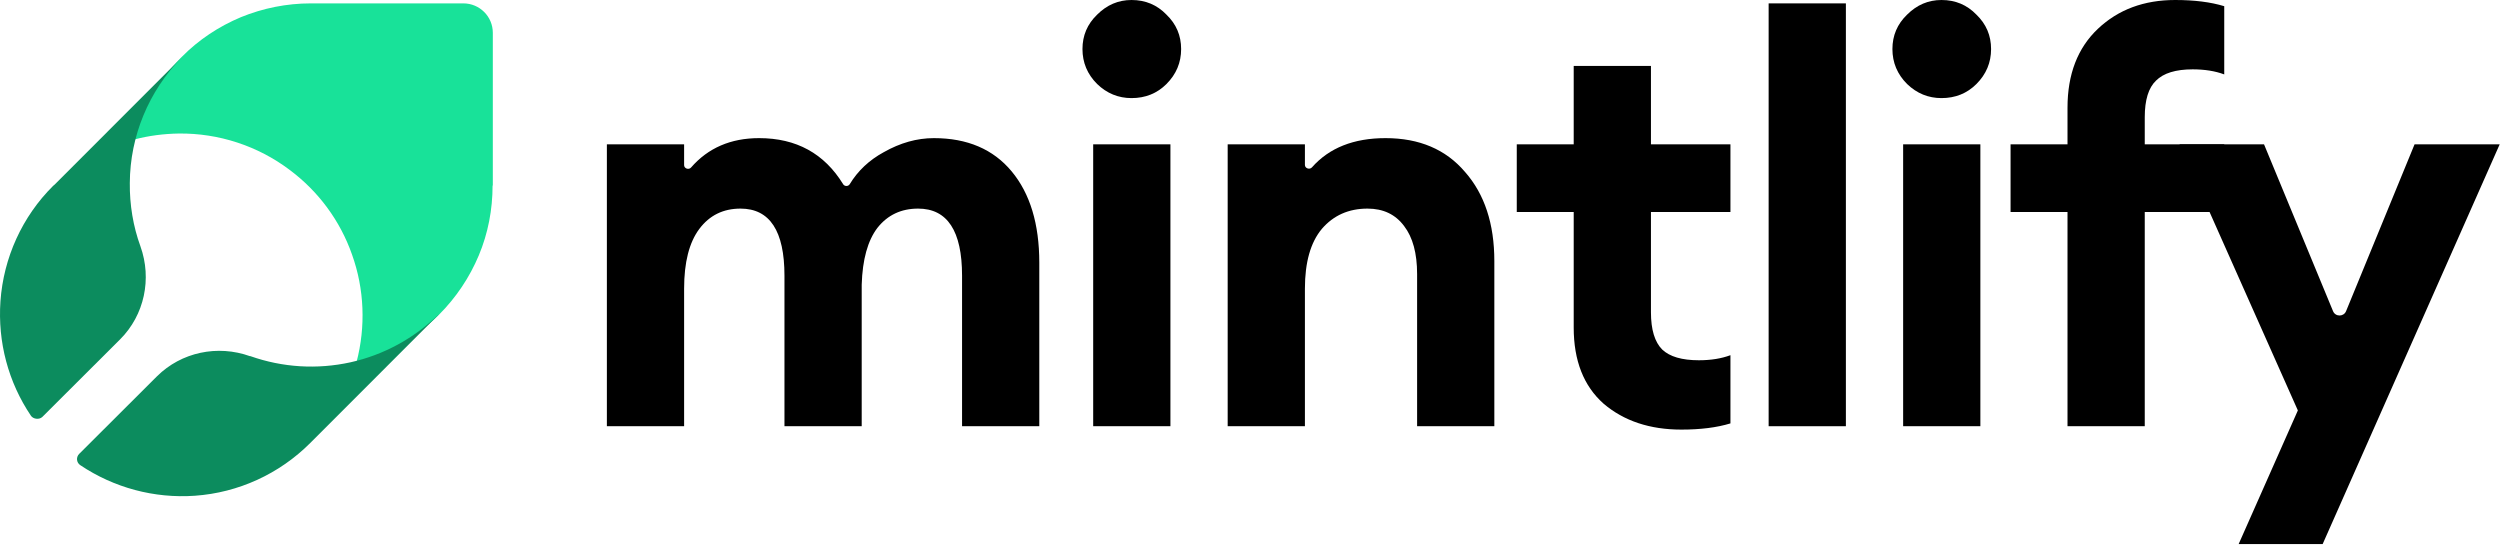
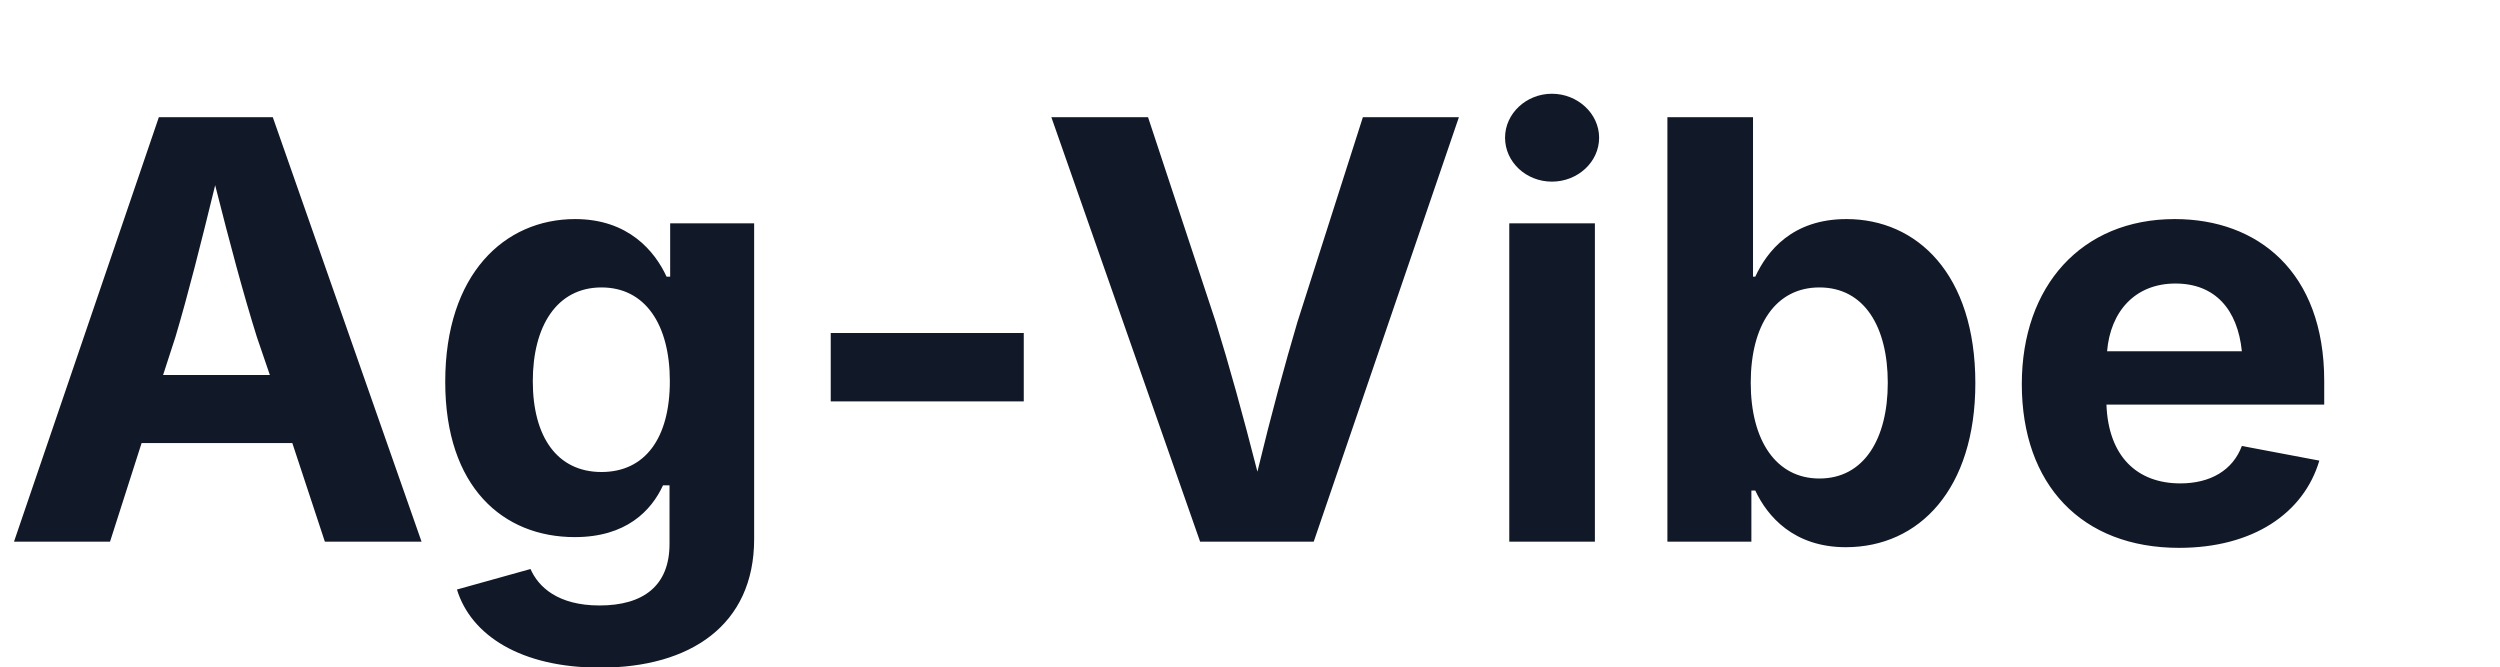
- <svg xmlns="http://www.w3.org/2000/svg" width="1682" height="367" viewBox="0 0 1682 367" fill="none">
-   <path d="M1562.69 366.037H1506.17L1546 276.14L1466.34 97.105H1523.24L1569.66 209.337C1571.28 213.26 1576.84 213.253 1578.45 209.325L1624.52 97.105H1681.79L1562.69 366.037Z" fill="black" />
-   <path d="M1391.02 286.761V142.622H1352.71V97.104H1391.02V72.449C1391.02 49.943 1397.85 32.242 1411.5 19.345C1425.16 6.448 1442.48 0 1463.47 0C1476.37 0 1487.37 1.391 1496.47 4.172V50.069C1490.4 47.793 1483.32 46.656 1475.23 46.656C1463.85 46.656 1455.63 49.184 1450.57 54.242C1445.51 59.046 1442.99 67.265 1442.99 78.897V97.104H1496.47V142.622H1442.99V286.761H1391.02Z" fill="black" />
-   <path d="M1306.22 66.001C1297.37 66.001 1289.66 62.84 1283.08 56.518C1276.51 49.943 1273.22 42.104 1273.22 33C1273.22 23.897 1276.51 16.184 1283.08 9.862C1289.66 3.287 1297.37 0 1306.22 0C1315.58 0 1323.42 3.287 1329.74 9.862C1336.31 16.184 1339.6 23.897 1339.6 33C1339.6 42.104 1336.31 49.943 1329.74 56.518C1323.42 62.84 1315.58 66.001 1306.22 66.001ZM1280.43 286.761V97.104H1332.39V286.761H1280.43Z" fill="black" />
-   <path d="M1189.94 286.761V2.276H1241.91V286.761H1189.94Z" fill="black" />
-   <path d="M1131.24 289.037C1110 289.037 1092.55 283.221 1078.89 271.588C1065.49 259.703 1058.79 242.634 1058.79 220.381V142.622H1020.48V97.104H1058.79V44.38H1110.76V97.104H1164.24V142.622H1110.76V210.14C1110.76 221.772 1113.29 230.117 1118.34 235.174C1123.4 239.979 1131.62 242.381 1143 242.381C1151.09 242.381 1158.17 241.243 1164.24 238.967V284.864C1155.14 287.646 1144.14 289.037 1131.24 289.037Z" fill="black" />
-   <path d="M825.979 286.761V97.104H877.945V110.967C877.945 113.311 881.135 114.347 882.688 112.591C894.273 99.485 910.773 92.932 932.187 92.932C954.946 92.932 972.774 100.518 985.67 115.691C998.82 130.61 1005.39 150.587 1005.39 175.622V286.761H953.429V184.346C953.429 170.438 950.521 159.691 944.704 152.105C938.888 144.265 930.67 140.346 920.049 140.346C907.405 140.346 897.164 144.898 889.325 154.001C881.738 163.105 877.945 176.507 877.945 194.208V286.761H825.979Z" fill="black" />
-   <path d="M761.286 66.001C752.436 66.001 744.723 62.84 738.148 56.518C731.574 49.943 728.286 42.104 728.286 33C728.286 23.897 731.574 16.184 738.148 9.862C744.723 3.287 752.436 0 761.286 0C770.643 0 778.482 3.287 784.804 9.862C791.379 16.184 794.666 23.897 794.666 33C794.666 42.104 791.379 49.943 784.804 56.518C778.482 62.84 770.643 66.001 761.286 66.001ZM735.493 286.761V97.104H787.459V286.761H735.493Z" fill="black" />
-   <path d="M647.273 286.761V185.484C647.273 155.392 637.411 140.346 617.686 140.346C606.307 140.346 597.204 144.645 590.376 153.243C583.801 161.84 580.261 174.61 579.755 191.553V286.761H527.789V185.484C527.789 155.392 517.927 140.346 498.203 140.346C486.571 140.346 477.341 144.898 470.513 154.001C463.685 163.105 460.272 176.507 460.272 194.208V286.761H408.306V97.104H460.272V111.103C460.272 113.435 463.407 114.462 464.939 112.704C476.419 99.522 491.68 92.932 510.72 92.932C535.742 92.932 554.588 103.262 567.259 123.923C568.258 125.553 570.718 125.527 571.712 123.894C577.189 114.891 584.802 107.731 594.548 102.415C605.675 96.093 616.928 92.932 628.307 92.932C650.813 92.932 668.261 100.392 680.652 115.311C693.043 130.231 699.239 150.714 699.239 176.76V286.761H647.273Z" fill="black" />
-   <path d="M331.569 124.833V22.09C331.569 11.065 322.625 2.276 311.764 2.276H209.069C192.938 2.276 176.967 5.472 162.113 11.544C147.26 17.775 133.685 26.724 122.345 38.228L121.546 39.027C106.533 54.207 95.833 73.062 90.402 93.834C100.145 91.277 110.206 89.999 120.268 89.839C147.1 89.52 173.453 98.148 194.855 114.287C214.18 128.668 228.873 148.481 236.859 171.331C245.164 194.5 246.122 219.746 239.893 243.554C260.496 238.122 279.503 227.416 294.675 212.396L295.474 211.597C306.813 200.252 315.917 186.67 322.145 171.81C328.374 156.95 331.409 140.971 331.409 124.833H331.569Z" fill="#18E299" />
-   <path d="M87.337 123.098C87.496 91.579 100.066 61.334 122.182 38.73L36.739 124.212C36.421 124.531 36.102 124.69 35.784 125.008C14.941 145.702 2.371 173.4 0.303 202.69C-1.607 230.07 5.553 257.131 20.828 279.736C22.285 281.892 26.238 282.601 28.466 280.532L80.813 228.319C97.202 211.923 102.293 187.568 94.497 165.759C89.564 152.229 87.178 137.743 87.337 123.098Z" fill="#0C8C5E" />
-   <path d="M294.976 211.605C278.587 227.683 258.062 238.826 235.786 243.761C213.351 248.695 190.121 247.263 168.482 239.622C168.482 239.622 168.323 239.622 168.164 239.622C146.365 231.822 122.022 236.916 105.633 253.153L53.285 305.365C51.057 307.594 51.376 311.255 54.081 313.006C76.674 328.128 103.724 335.451 131.091 333.541C160.368 331.471 187.894 318.896 208.737 298.043L209.533 297.247L294.976 211.764V211.605Z" fill="#0C8C5E" />
+ <svg xmlns="http://www.w3.org/2000/svg" width="120" height="32" viewBox="0 0 120 32" fill="none">
+   <text x="0" y="26" font-family="-apple-system, BlinkMacSystemFont, 'Segoe UI', sans-serif" font-size="28" font-weight="700" fill="#111827">Ag-Vibe</text>
</svg>
